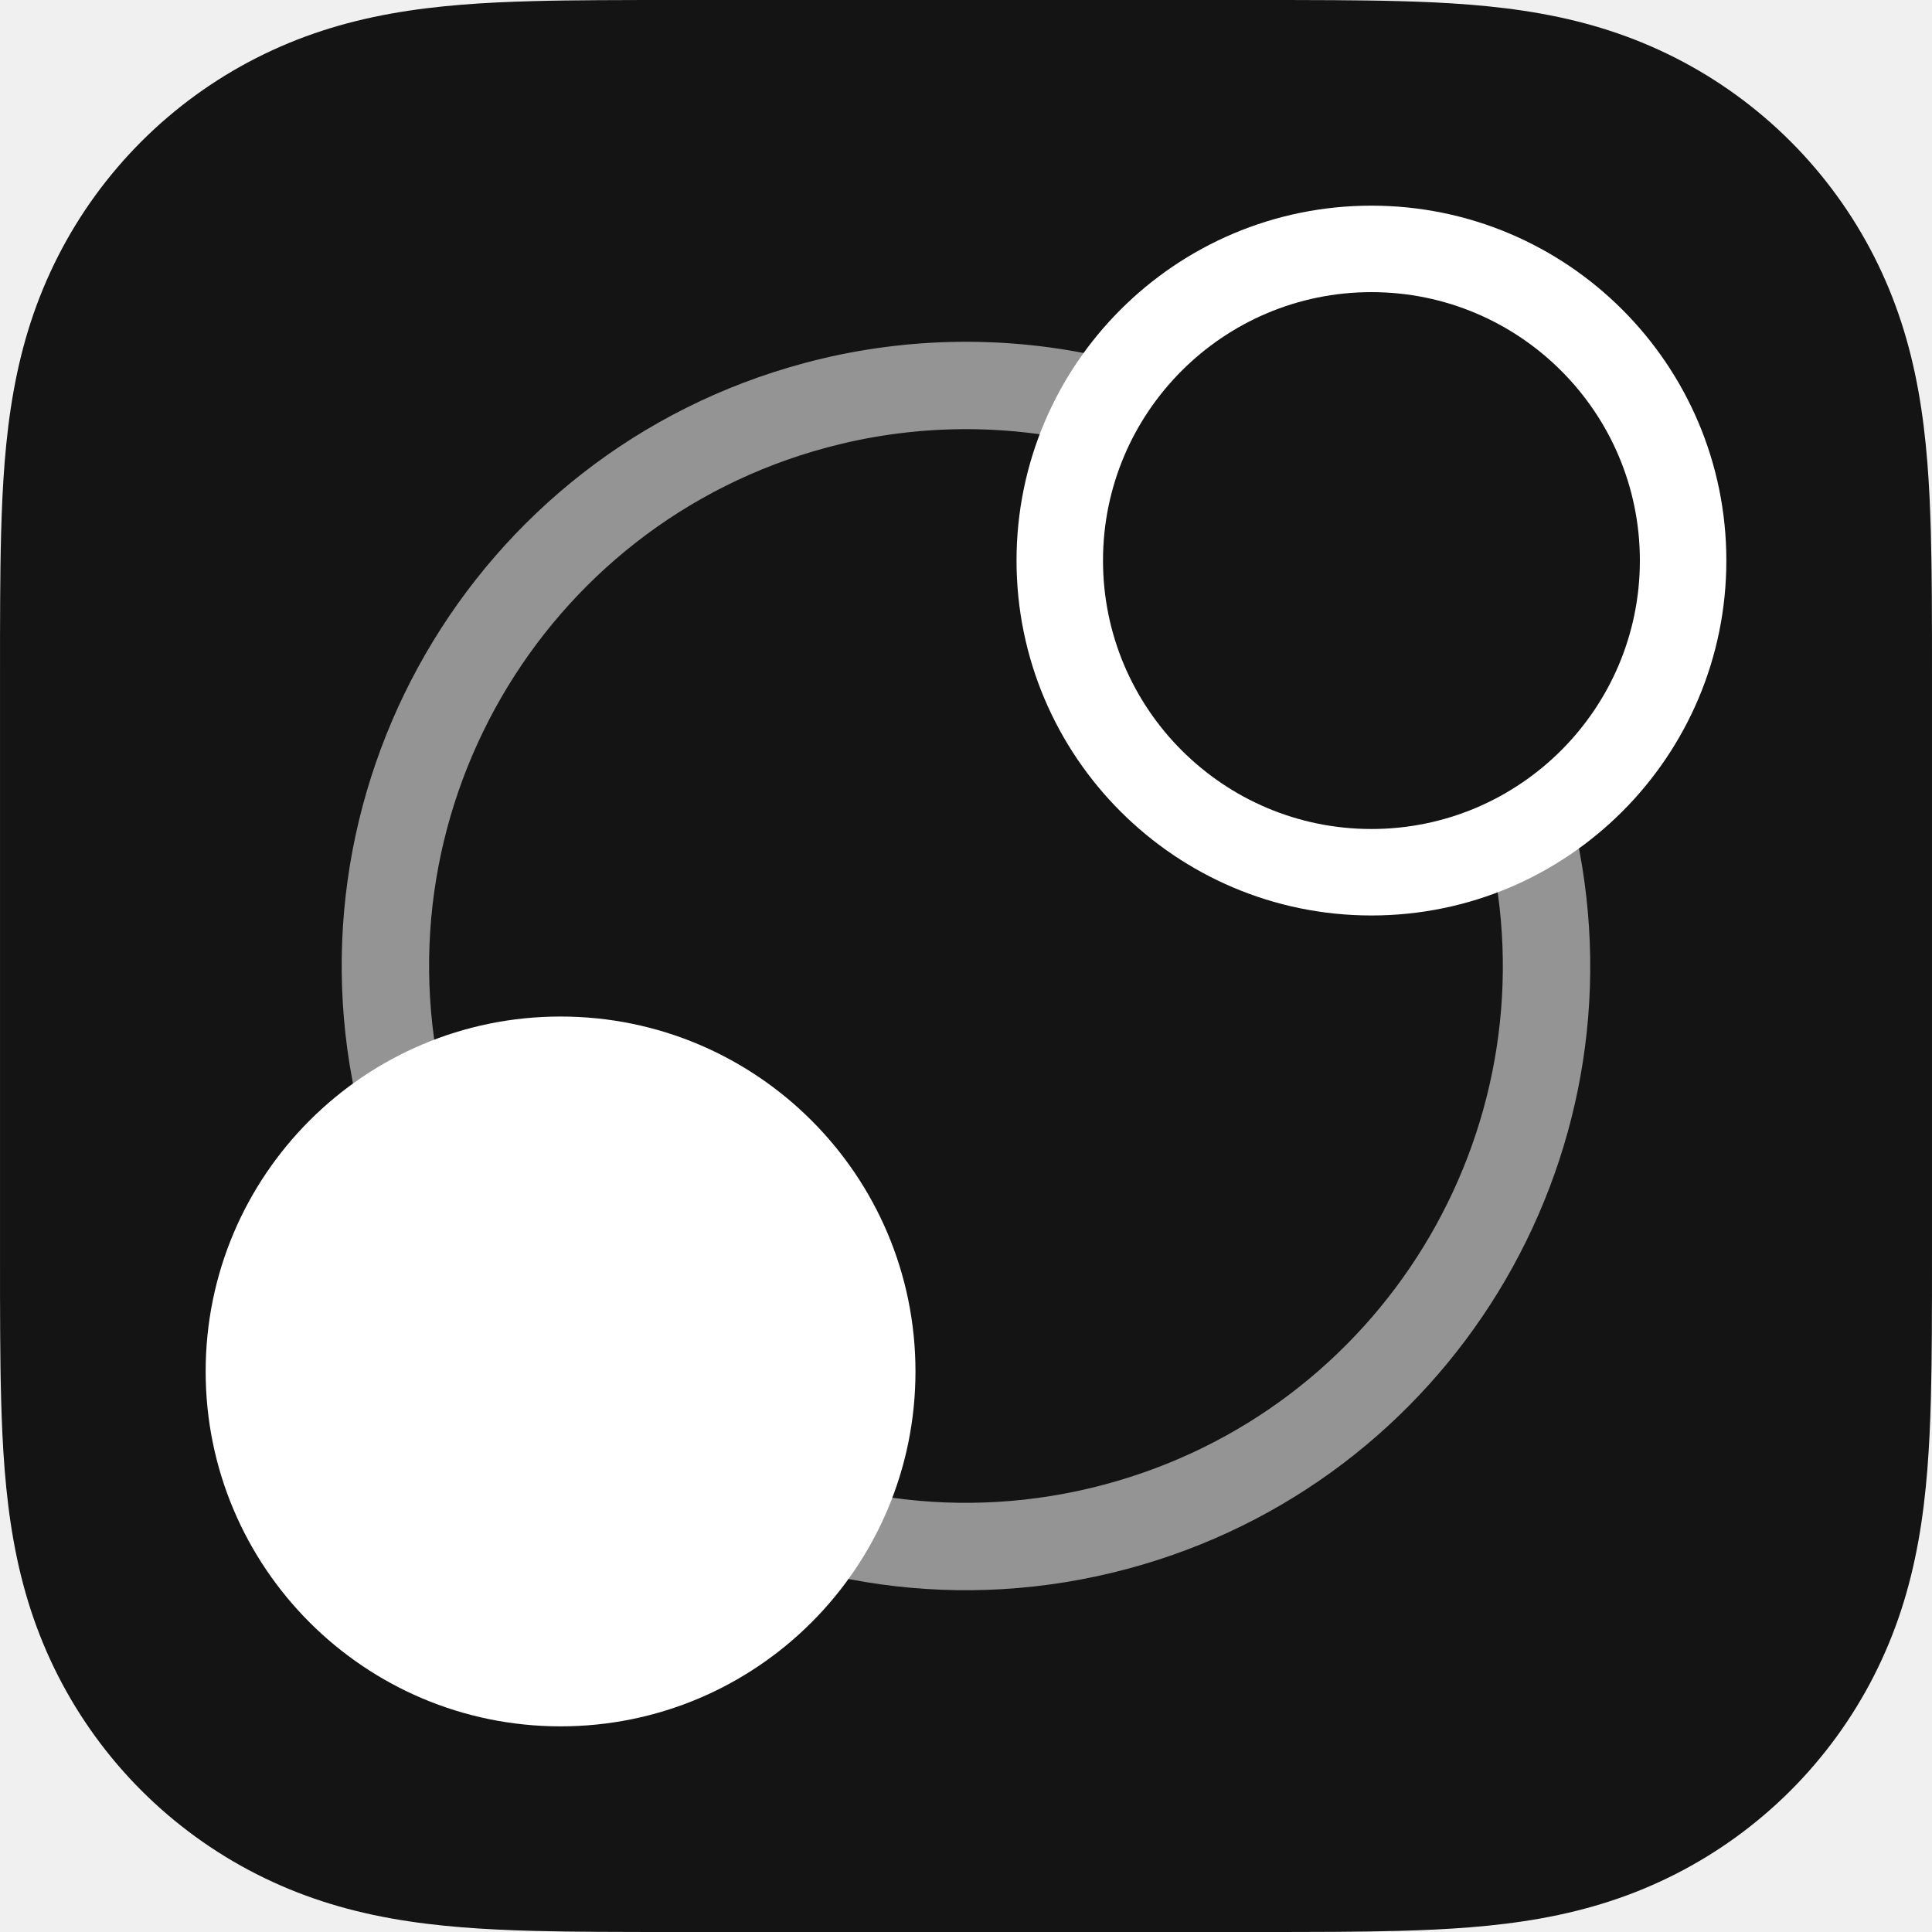
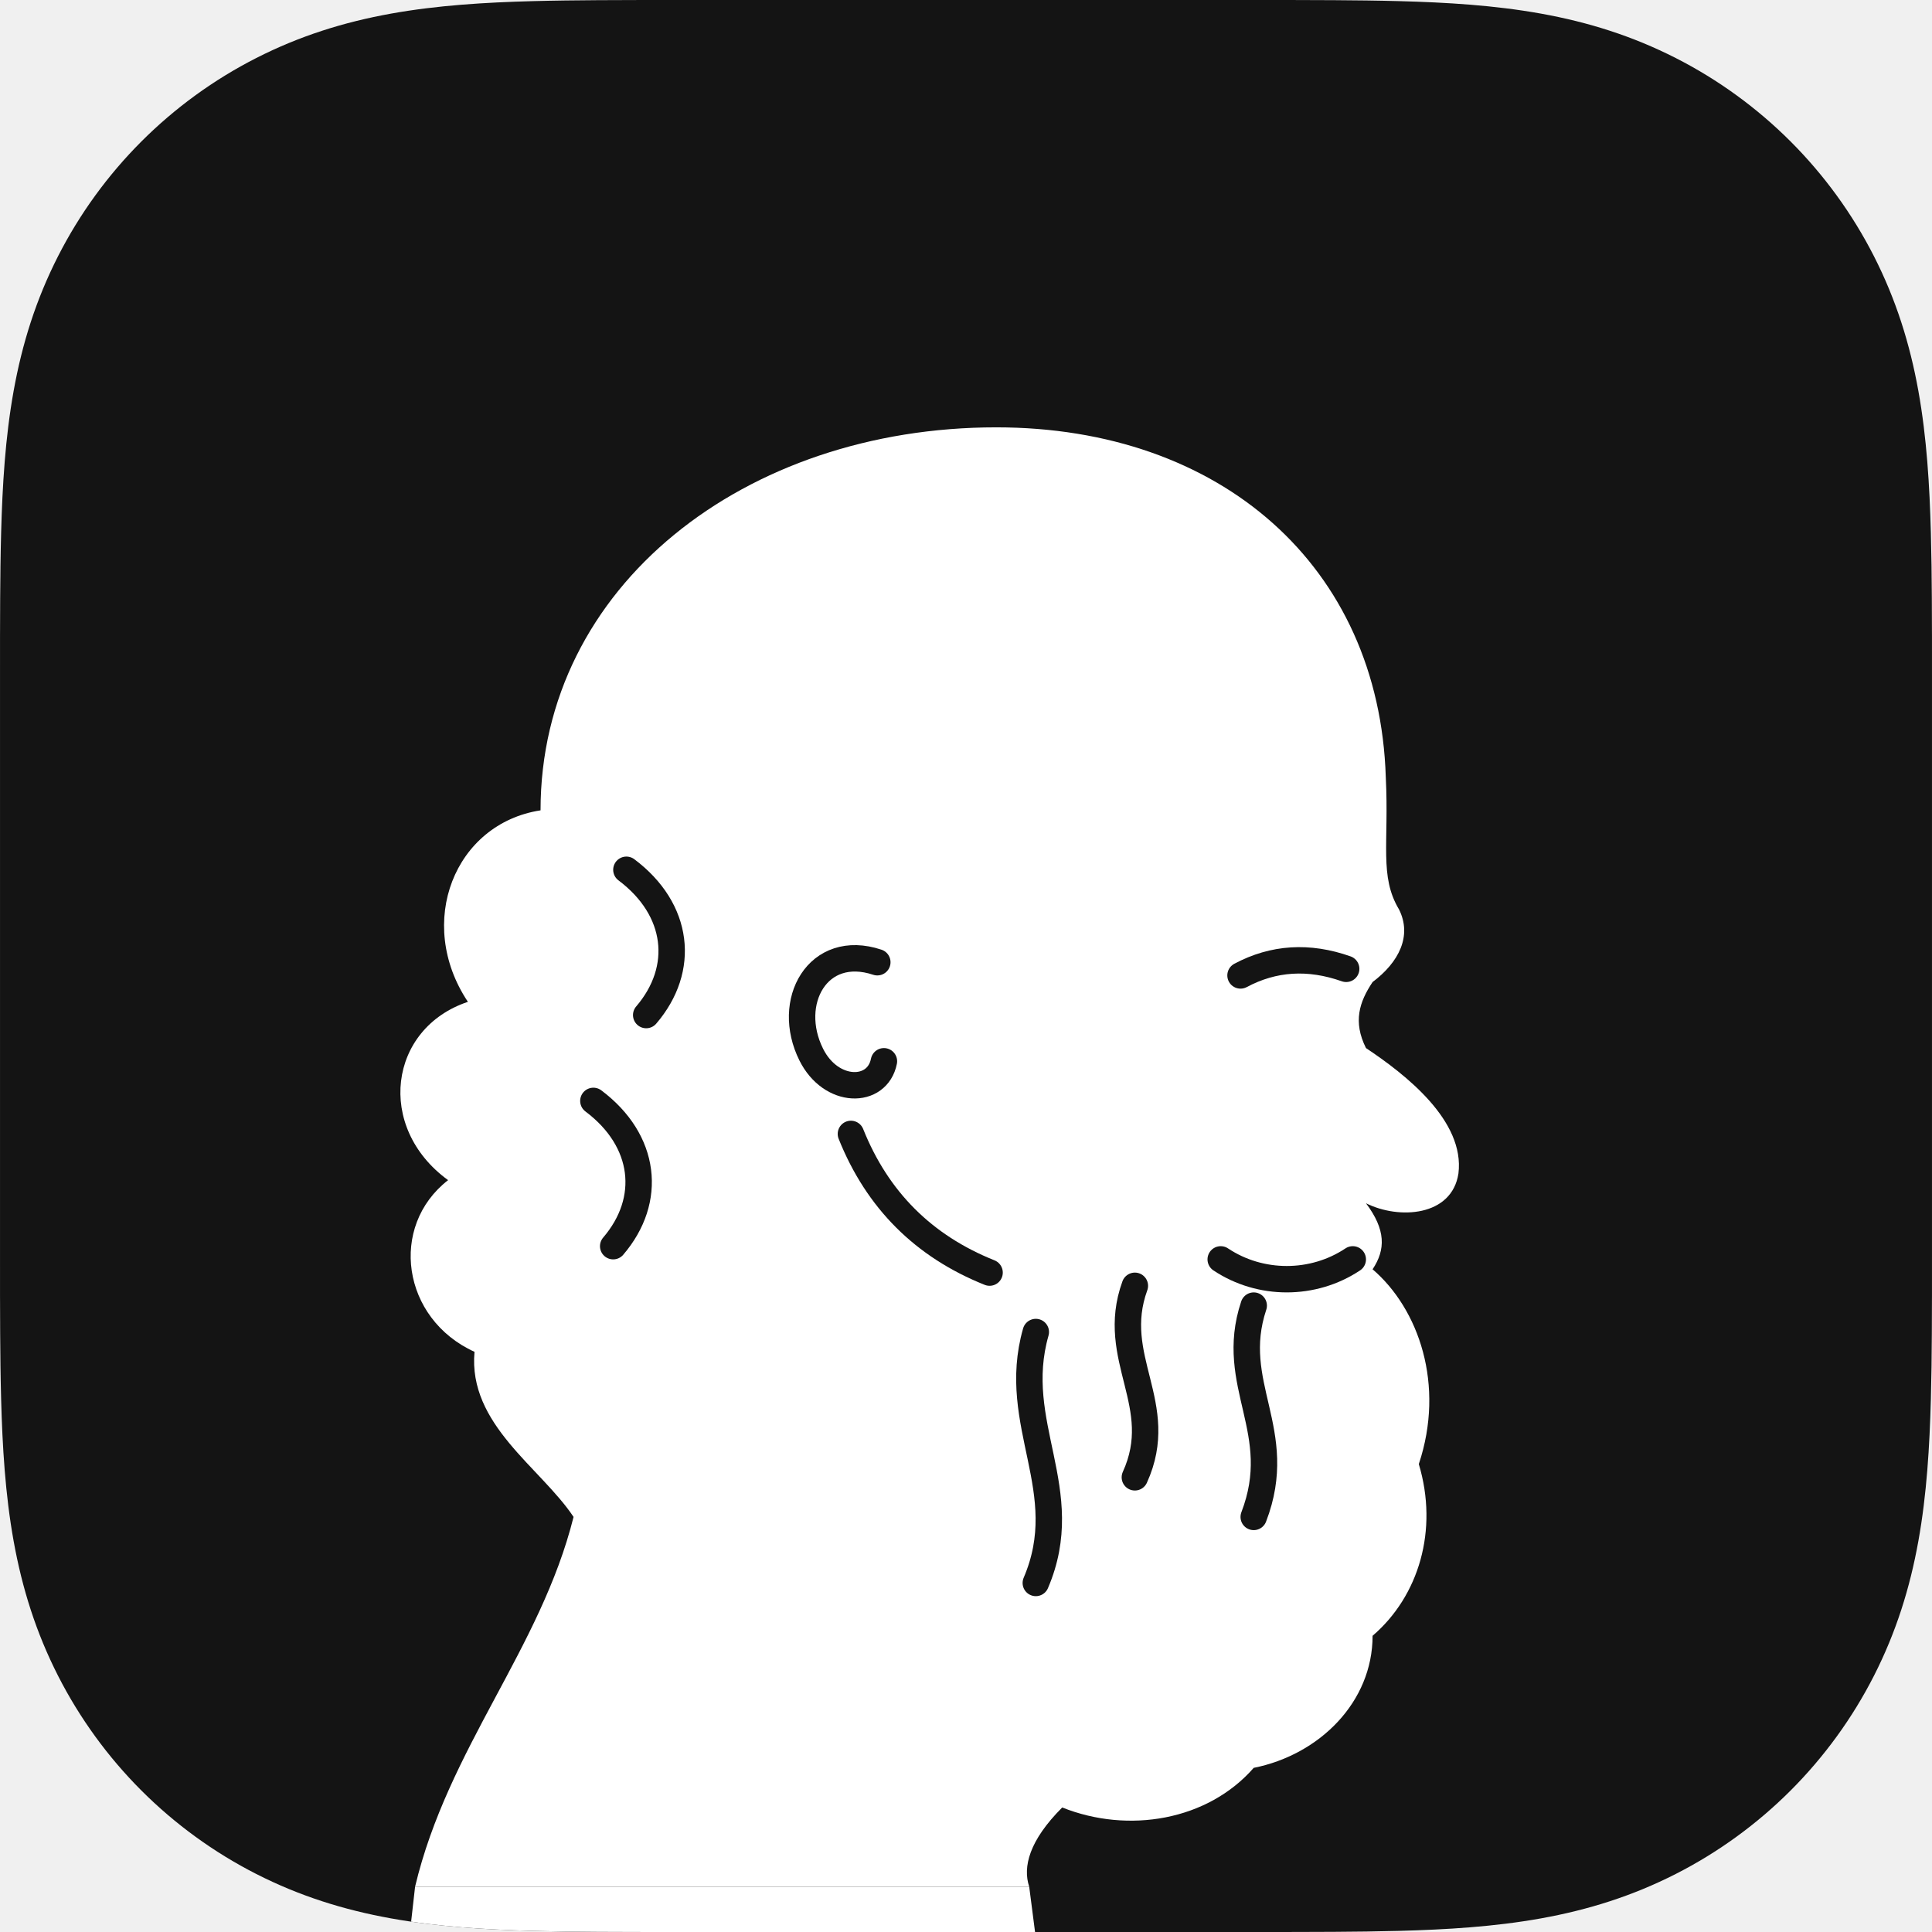
- <svg xmlns="http://www.w3.org/2000/svg" width="100%" height="100%" viewBox="0 0 1024 1024" version="1.1" xml:space="preserve" style="fill-rule:evenodd;clip-rule:evenodd;stroke-linejoin:round;stroke-miterlimit:2;">
+ <svg xmlns="http://www.w3.org/2000/svg" width="100%" height="100%" viewBox="0 0 1024 1024" version="1.1">
+   <defs>
+     <clipPath id="sq">
+       <path d="M1023.994,665.998C1023.994,679.668 1024,693.336 1023.914,707.006C1023.847,718.519 1023.715,730.031 1023.403,741.541C1022.723,766.623 1021.247,791.924 1016.788,816.727C1012.265,841.89 1004.883,865.309 993.246,888.171C981.808,910.642 966.862,931.205 949.033,949.033C931.205,966.862 910.642,981.808 888.171,993.246C865.309,1004.883 841.89,1012.265 816.727,1016.788C791.924,1021.247 766.623,1022.723 741.541,1023.403C730.031,1023.715 718.519,1023.847 707.006,1023.914C693.336,1024 679.668,1023.994 665.998,1023.994L358.002,1023.994C344.332,1023.994 330.664,1024 316.994,1023.914C305.481,1023.847 293.969,1023.715 282.459,1023.403C257.377,1022.723 232.076,1021.247 207.272,1016.788C182.11,1012.265 158.691,1004.883 135.829,993.246C113.358,981.808 92.795,966.862 74.967,949.033C57.138,931.205 42.192,910.642 30.754,888.171C19.117,865.309 11.735,841.89 7.212,816.727C2.753,791.924 1.277,766.623 0.597,741.541C0.285,730.031 0.153,718.519 0.086,707.006C0,693.336 0.006,679.668 0.006,665.998L0.006,358.002C0.006,344.332 0,330.664 0.086,316.994C0.153,305.481 0.285,293.969 0.597,282.459C1.277,257.377 2.753,232.076 7.212,207.272C11.735,182.11 19.117,158.691 30.754,135.829C42.192,113.358 57.138,92.795 74.967,74.967C92.795,57.138 113.358,42.192 135.829,30.754C158.691,19.117 182.11,11.735 207.272,7.212C232.076,2.753 257.377,1.277 282.459,0.597C293.969,0.285 305.481,0.153 316.994,0.086C330.664,0 344.332,0.006 358.002,0.006L665.998,0.006C679.668,0.006 693.336,0 707.006,0.086C718.519,0.153 730.031,0.285 741.541,0.597C766.623,1.277 791.924,2.753 816.727,7.212C841.89,11.735 865.309,19.117 888.171,30.754C910.642,42.192 931.205,57.138 949.033,74.967C966.862,92.795 981.808,113.358 993.246,135.829C1004.883,158.691 1012.265,182.11 1016.788,207.272C1021.247,232.076 1022.723,257.377 1023.403,282.459C1023.715,293.969 1023.847,305.481 1023.914,316.994C1024,330.664 1023.994,344.332 1023.994,358.002L1023.994,665.998Z" />
+     </clipPath>
+   </defs>
  <path d="M1023.994,665.998C1023.994,679.668 1024,693.336 1023.914,707.006C1023.847,718.519 1023.715,730.031 1023.403,741.541C1022.723,766.623 1021.247,791.924 1016.788,816.727C1012.265,841.89 1004.883,865.309 993.246,888.171C981.808,910.642 966.862,931.205 949.033,949.033C931.205,966.862 910.642,981.808 888.171,993.246C865.309,1004.883 841.89,1012.265 816.727,1016.788C791.924,1021.247 766.623,1022.723 741.541,1023.403C730.031,1023.715 718.519,1023.847 707.006,1023.914C693.336,1024 679.668,1023.994 665.998,1023.994L358.002,1023.994C344.332,1023.994 330.664,1024 316.994,1023.914C305.481,1023.847 293.969,1023.715 282.459,1023.403C257.377,1022.723 232.076,1021.247 207.272,1016.788C182.11,1012.265 158.691,1004.883 135.829,993.246C113.358,981.808 92.795,966.862 74.967,949.033C57.138,931.205 42.192,910.642 30.754,888.171C19.117,865.309 11.735,841.89 7.212,816.727C2.753,791.924 1.277,766.623 0.597,741.541C0.285,730.031 0.153,718.519 0.086,707.006C0,693.336 0.006,679.668 0.006,665.998L0.006,358.002C0.006,344.332 0,330.664 0.086,316.994C0.153,305.481 0.285,293.969 0.597,282.459C1.277,257.377 2.753,232.076 7.212,207.272C11.735,182.11 19.117,158.691 30.754,135.829C42.192,113.358 57.138,92.795 74.967,74.967C92.795,57.138 113.358,42.192 135.829,30.754C158.691,19.117 182.11,11.735 207.272,7.212C232.076,2.753 257.377,1.277 282.459,0.597C293.969,0.285 305.481,0.153 316.994,0.086C330.664,0 344.332,0.006 358.002,0.006L665.998,0.006C679.668,0.006 693.336,0 707.006,0.086C718.519,0.153 730.031,0.285 741.541,0.597C766.623,1.277 791.924,2.753 816.727,7.212C841.89,11.735 865.309,19.117 888.171,30.754C910.642,42.192 931.205,57.138 949.033,74.967C966.862,92.795 981.808,113.358 993.246,135.829C1004.883,158.691 1012.265,182.11 1016.788,207.272C1021.247,232.076 1022.723,257.377 1023.403,282.459C1023.715,293.969 1023.847,305.481 1023.914,316.994C1024,330.664 1023.994,344.332 1023.994,358.002L1023.994,665.998Z" style="fill:rgb(20,20,20);" />
-   <g transform="matrix(1,0,0,1,0.001713,-0.000688)">
-     <g transform="matrix(0.939904,0,0,0.939904,30.76943,30.76674)">
-       <g transform="matrix(-0.232199,0,0,0.232199,1384.404,-416.7918)">
-         <g transform="matrix(0.573992,-2.142166,2.142166,0.573992,-5516.073,4432.117)">
-           <path d="M1234.728,3305.937C871.642,3324.965 587,3624.915 587,3988.5C587,4365.734 893.266,4672 1270.5,4672C1647.734,4672 1954,4365.734 1954,3988.5C1954,3880.637 1928.472,3774.304 1879.503,3678.197L1794.243,3721.64C1836.356,3804.292 1858.31,3895.737 1858.31,3988.5C1858.31,4312.921 1594.921,4576.31 1270.5,4576.31C946.079,4576.31 682.69,4312.921 682.69,3988.5C682.69,3675.817 927.482,3417.86 1239.736,3401.496L1234.728,3305.937Z" style="fill:rgb(148,148,148);" />
-         </g>
-         <g transform="matrix(1.261034,0,0,1.261034,1170.373,-2014.261)">
-           <path d="M1270.5,3305C893.266,3305 587,3611.266 587,3988.5C587,4365.734 893.266,4672 1270.5,4672C1647.734,4672 1954,4365.734 1954,3988.5C1954,3611.266 1647.734,3305 1270.5,3305ZM1270.5,3471.537C1555.819,3471.537 1787.463,3703.181 1787.463,3988.5C1787.463,4273.819 1555.819,4505.463 1270.5,4505.463C985.181,4505.463 753.537,4273.819 753.537,3988.5C753.537,3703.181 985.181,3471.537 1270.5,3471.537Z" style="fill:white;" />
-         </g>
-         <g transform="matrix(1.261034,0,0,1.261034,3139.627,-45.00741)">
-           <circle cx="1270.5" cy="3988.5" r="683.5" style="fill:white;" />
-         </g>
+   <g clip-path="url(#sq)">
+     <g transform="matrix(1.75,0,0,1.75,24,104)">
+       <path d="M 112 512 C 122 470, 150 440, 160 400 C 150 385, 128 372, 130 350 C 108 340, 104 312, 122 298 C 100 282, 104 252, 128 244 C 112 220, 124 190, 150 186 C 150 118, 212 70, 288 70 C 356 70, 404 112, 406 176 C 407 196, 404 206, 410 216 C 414 224, 410 232, 402 238 C 398 244, 396 250, 400 258 C 412 266, 430 280, 428 296 C 426 309, 410 310, 400 305 C 406 313, 406 319, 402 325 C 416 337, 424 360, 416 384 C 422 404, 416 424, 402 436 C 402 456, 386 472, 366 476 C 352 492, 328 496, 308 488 C 298 498, 296 506, 298 512 Z" fill="#fff" />
+       <path d="M 112 512 L 84 760 L 330 760 L 298 512 Z" fill="#fff" />
+       <g fill="none" stroke="rgb(20,20,20)" stroke-width="8" stroke-linecap="round">
+         <path d="M 362 236 Q 377 228 394 234" />
+         <path d="M 252 232 C 234 226, 224 244, 232 260 C 238 272, 252 272, 254 262" />
+         <path d="M 244 284 C 252 304, 266 318, 286 326" />
+         <path d="M 396 322 C 384 330, 368 330, 356 322" />
+         <path d="M 330 330 C 322 352, 340 366, 330 388" />
+         <path d="M 366 336 C 358 360, 376 374, 366 400" />
+         <path d="M 300 344 C 292 372, 312 392, 300 420" />
+         <path d="M 176 204 C 192 216, 194 234, 182 248" />
+         <path d="M 166 274 C 182 286, 184 304, 172 318" />
      </g>
    </g>
  </g>
</svg>
